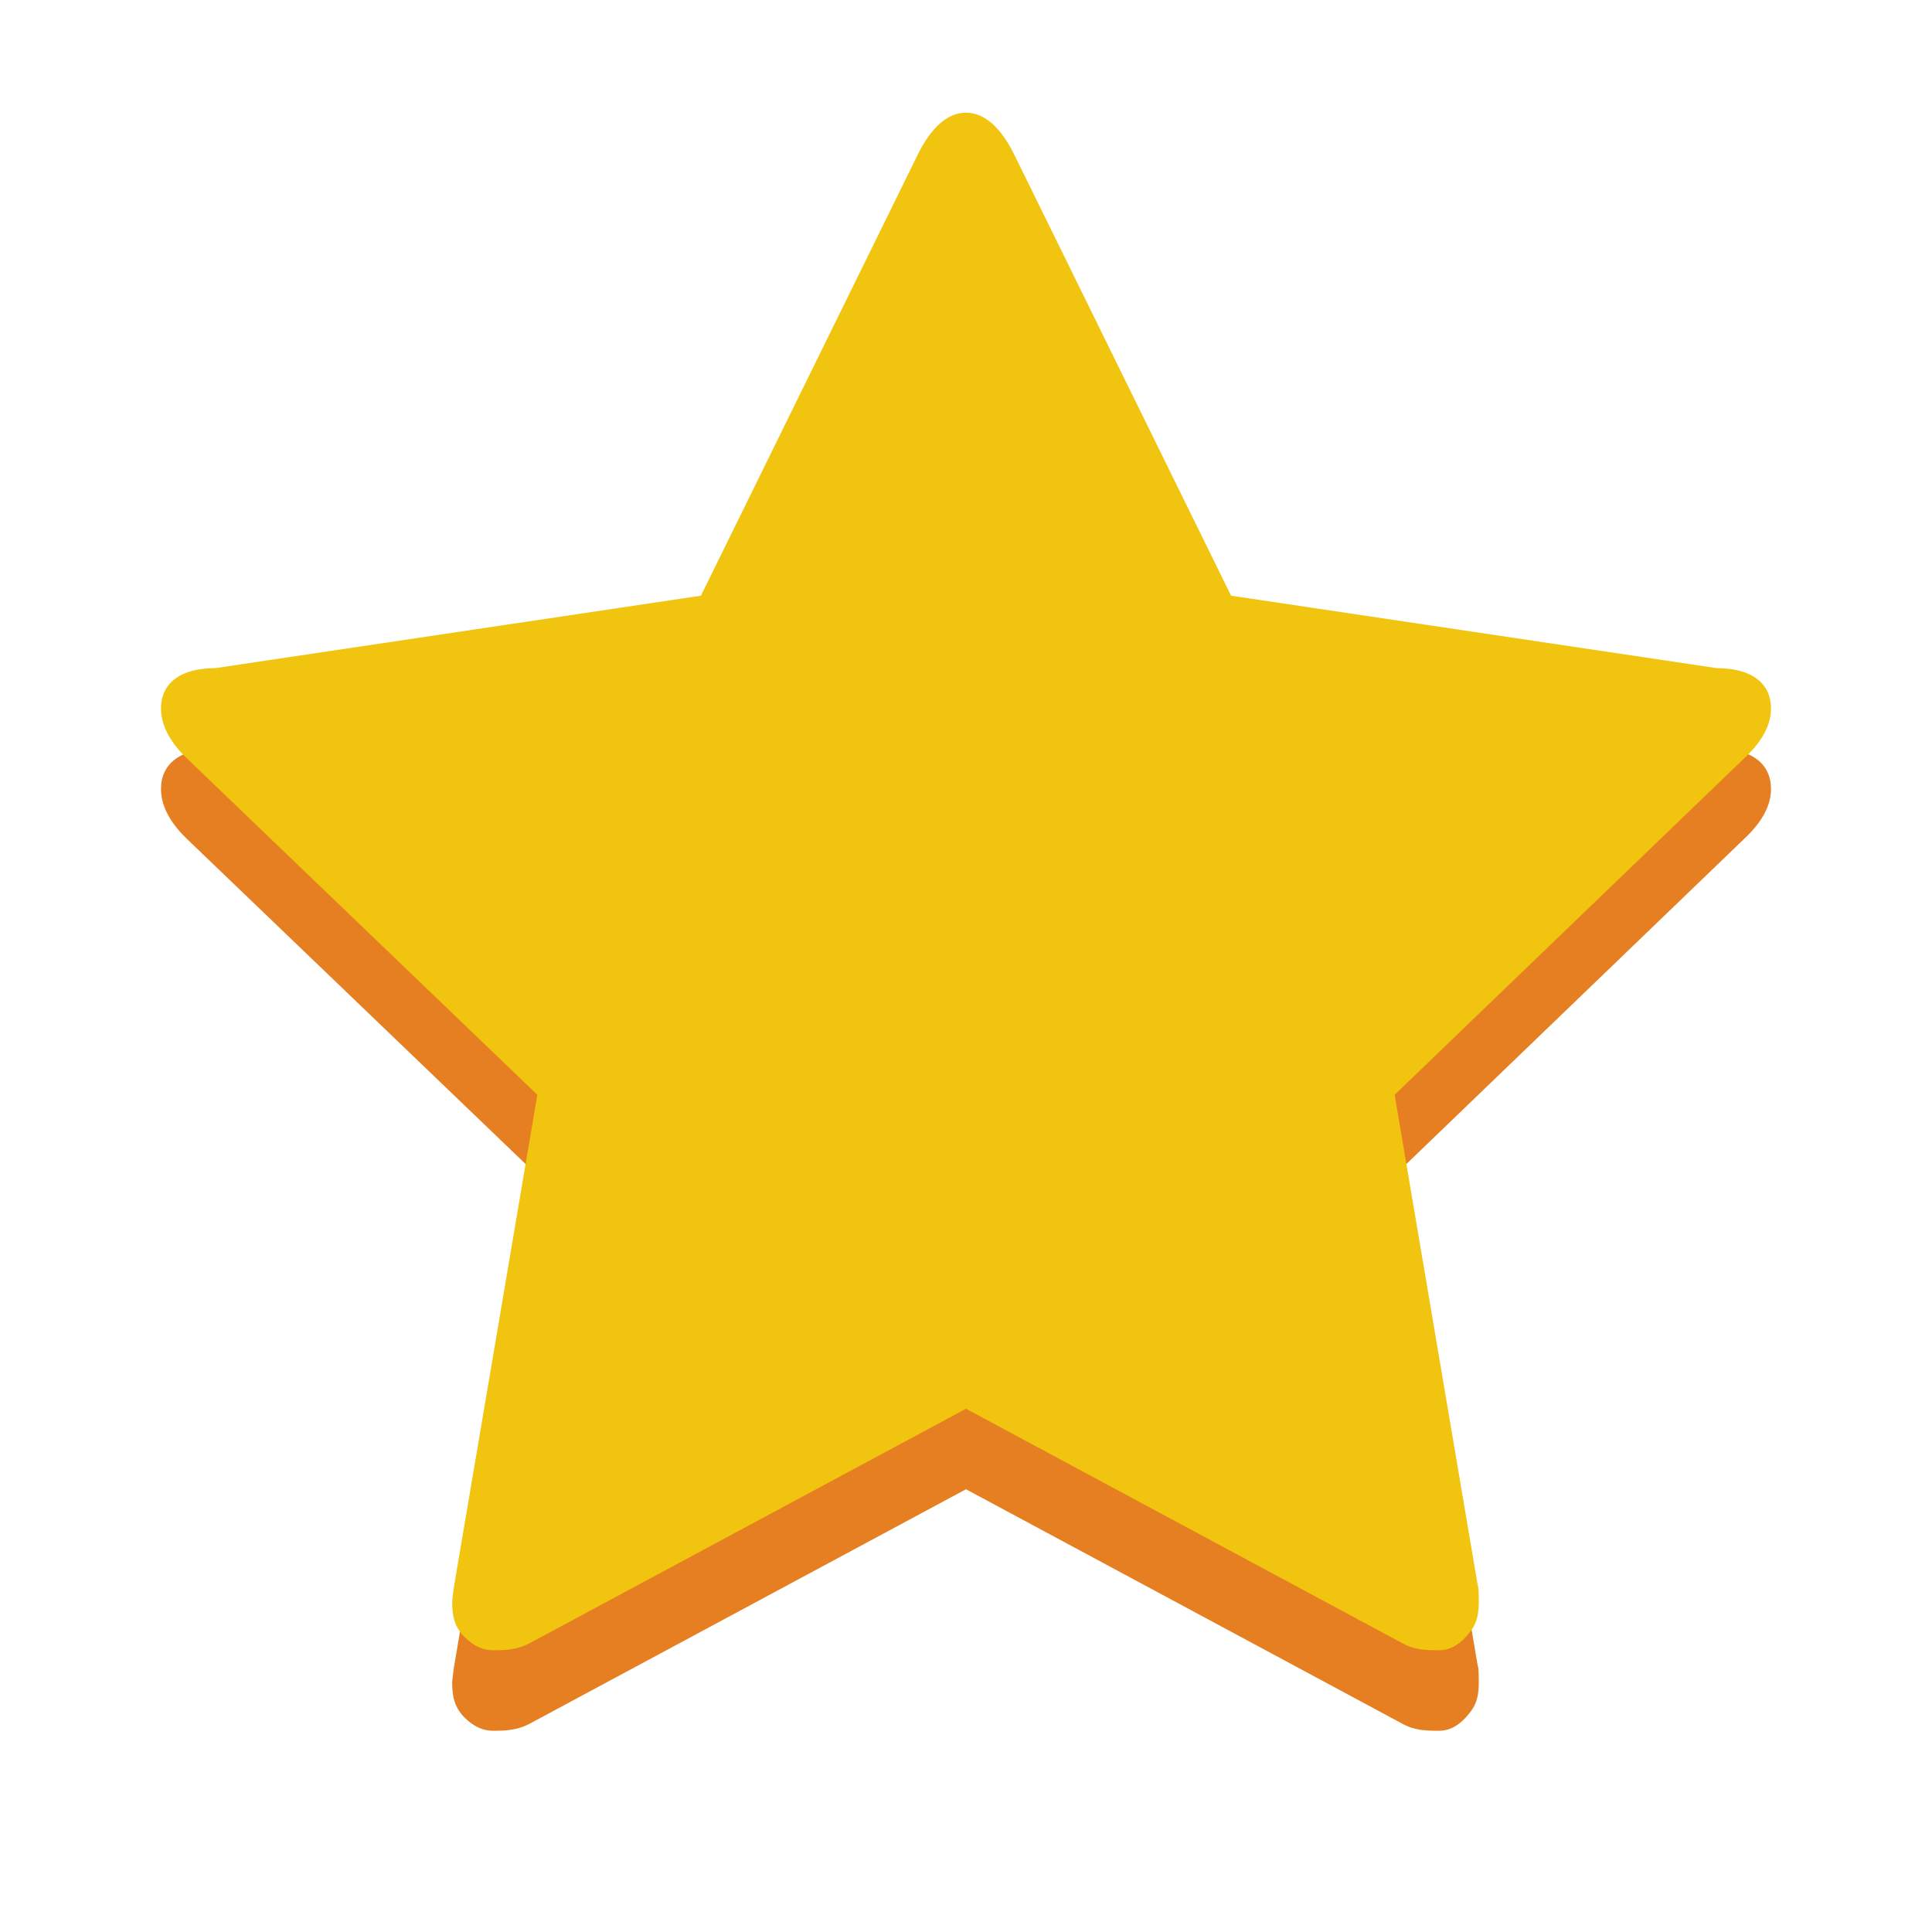
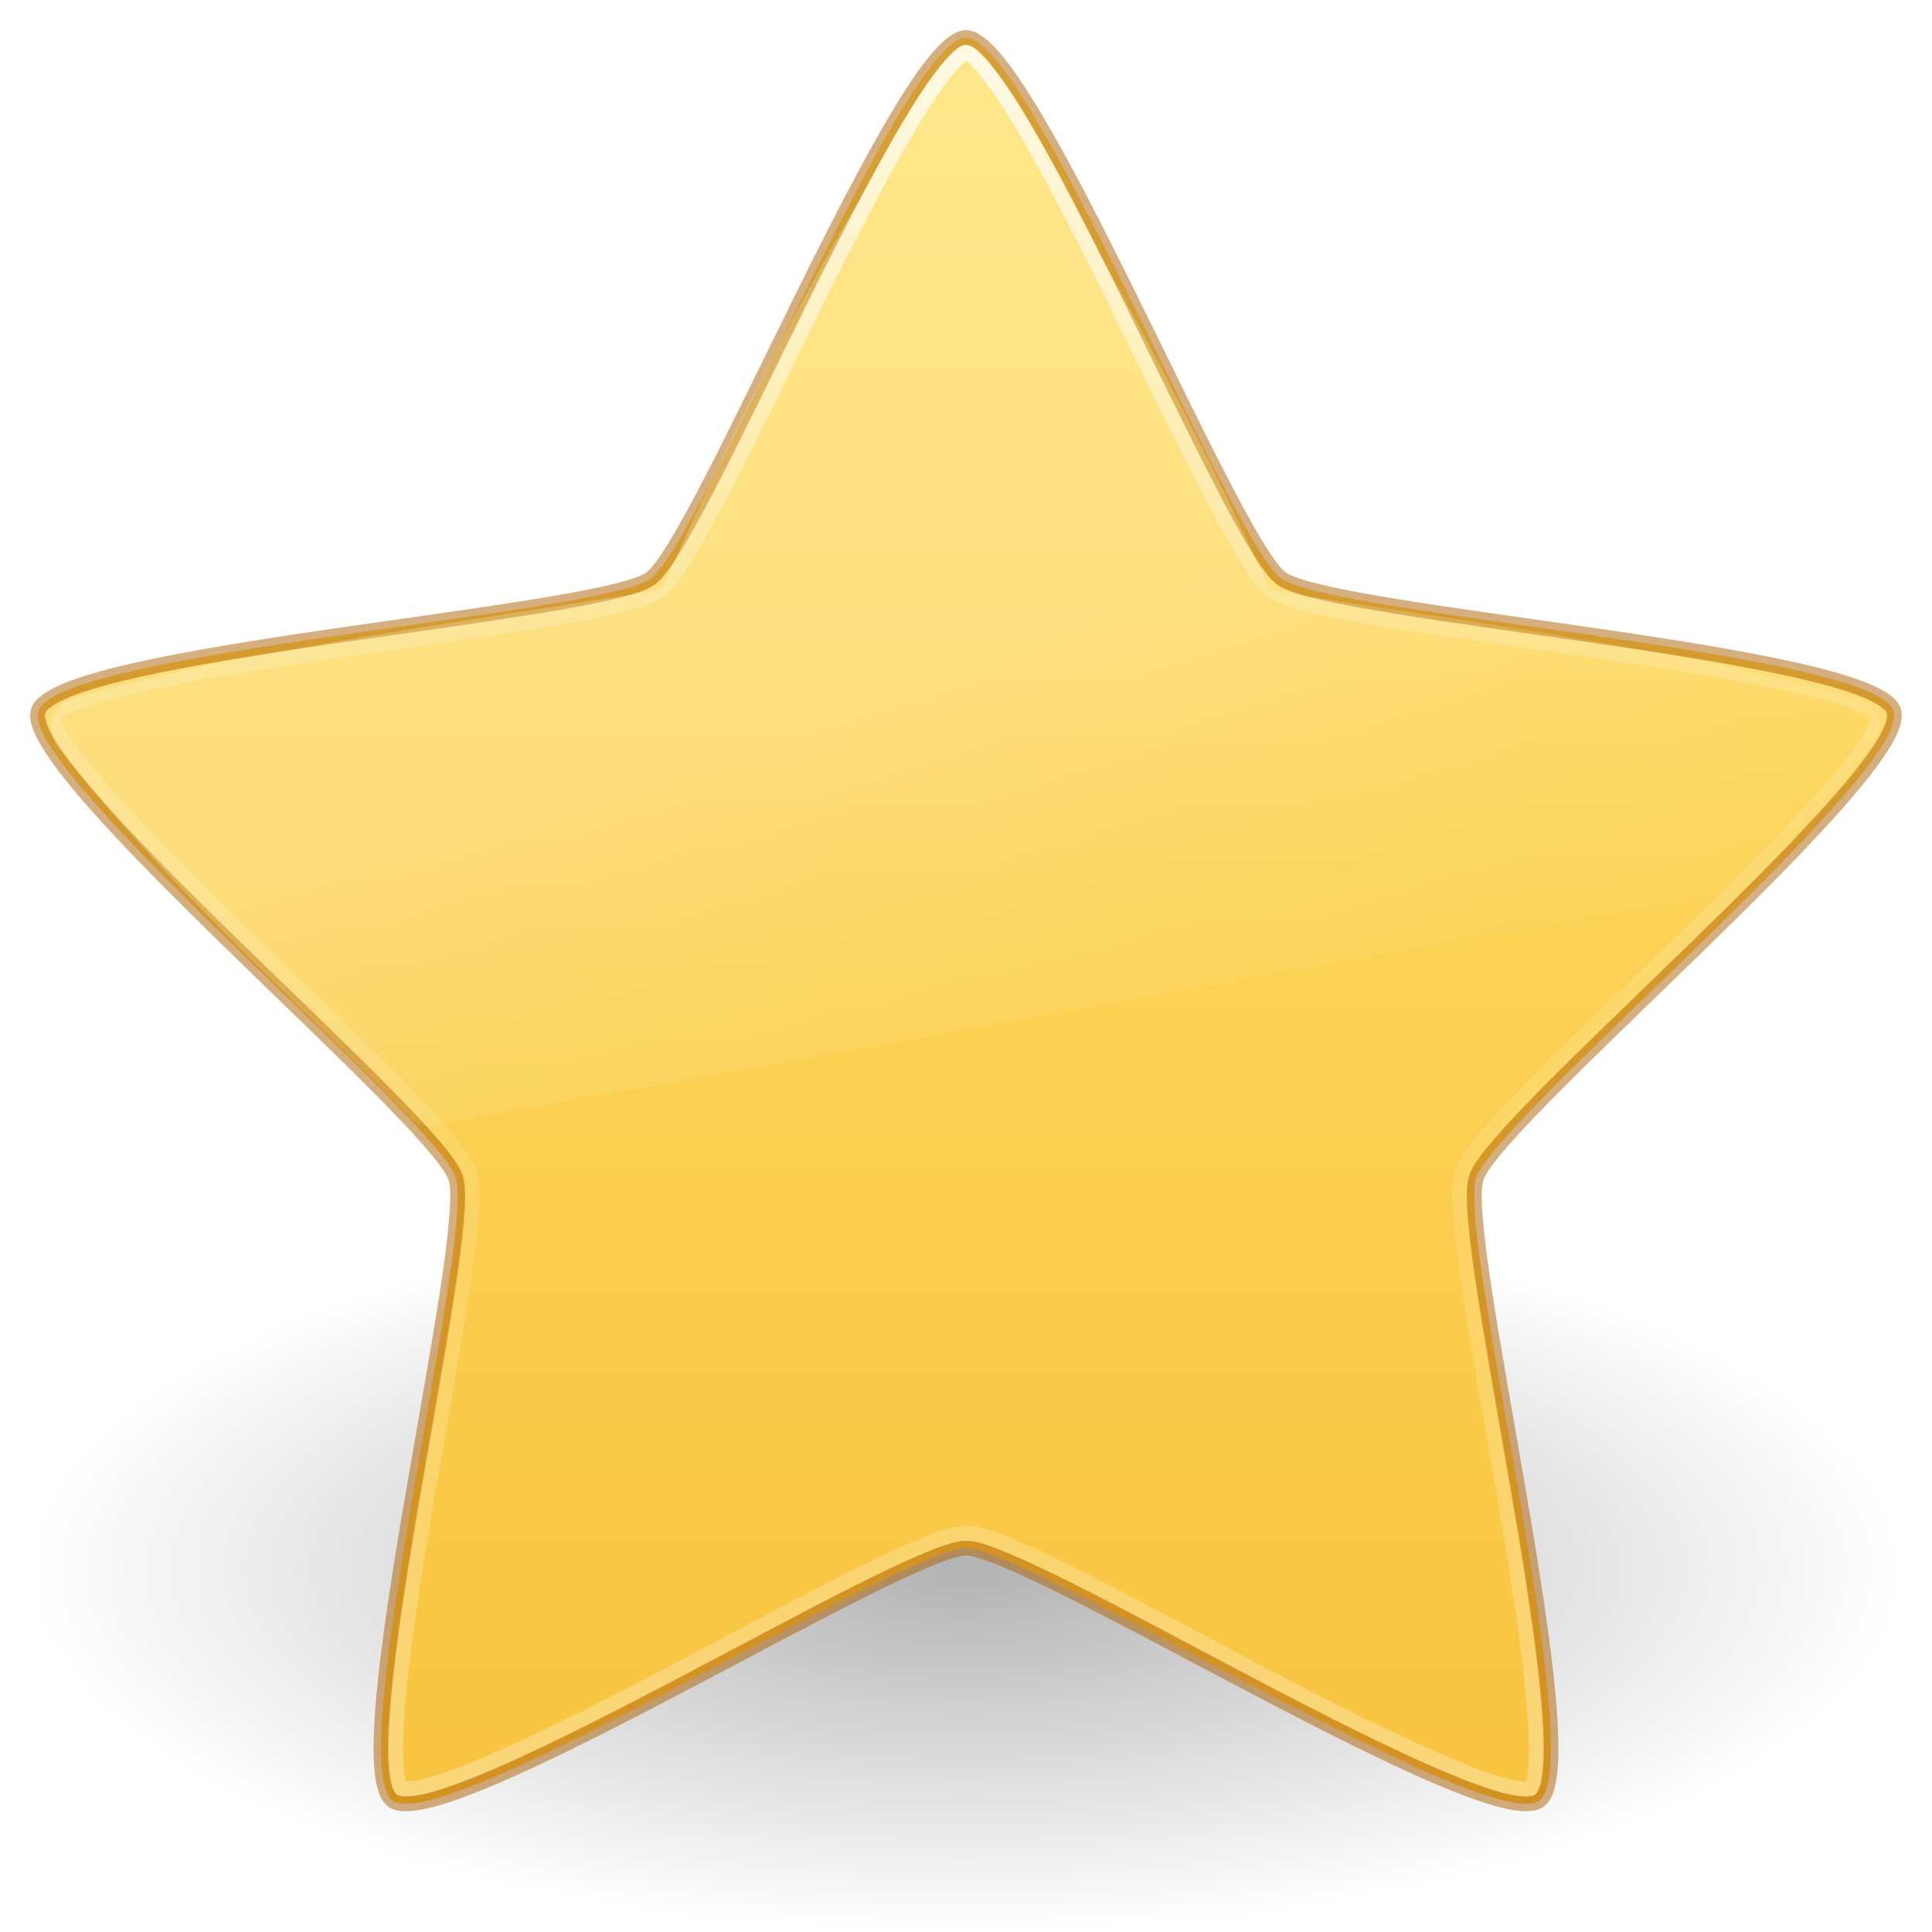
- <svg xmlns="http://www.w3.org/2000/svg" height="24" version="1.1" width="24">
-   <g transform="translate(0 -1028.4)">
-     <path d="m66.36 1121.6-0.636-0.7v-1.2-1.2l0.39-2.2c0.214-1.3 0.39-2.3 0.39-2.4s-0.13-0.1-0.524-0.3l-0.525-0.3-0.544-1.3c-0.3-0.8-0.547-1.4-0.549-1.5s0.091-0.3 0.215-0.4c0.218-0.4 0.22-0.4 0.22-0.8v-0.4h-0.516-0.597c-0.045-0.1-0.181-0.3-0.302-0.5l-0.219-0.5h-0.335l-0.334 0.1-1.149-0.7-1.149-0.6-0.36-0.5c-0.198-0.2-0.394-0.4-0.435-0.4-0.042-0.1-0.259-0.1-0.482-0.1h-0.407l-1.231-1.6-1.23-1.6 0.053-0.9 0.053-0.8-0.381-0.5c-0.209-0.3-0.416-0.6-0.458-0.6-0.054-0.1-0.149-0.1-0.303 0h-0.275c-0.028 0-0.125-0.2-0.216-0.4-0.173-0.3-0.163-0.4 0.056-0.4h0.119c0-0.1-1.009-1.1-1.14-1.2-0.057 0-0.44-0.1-0.852-0.2l-0.748-0.1-1.88 1c-1.034 0.5-1.893 0.9-1.908 0.9-0.015-0.1 0.24-0.3 0.567-0.7 0.328-0.3 0.595-0.6 0.595-0.6s-0.209-0.2-0.464-0.4c-0.256-0.2-0.475-0.4-0.488-0.4-0.013-0.1-0.111-0.7-0.218-1.4-0.178-1.2-0.187-1.3-0.114-1.4 0.044 0 0.411-0.2 0.816-0.4l0.737-0.4 3.78 0.4c2.079 0.2 3.833 0.4 3.896 0.4 0.098 0 0.107 0 0.055-0.1-0.034 0-0.308-0.2-0.609-0.4-0.302-0.2-0.575-0.4-0.609-0.5-0.05 0-0.032-0.2 0.097-0.7 0.087-0.4 0.183-0.7 0.213-0.7s1.811-0.7 3.957-1.6l3.903-1.5 1.122 0.1c1.623 0.1 1.885 0.1 1.868 0.2-0.008 0-0.575 0.7-1.259 1.4-0.684 0.8-1.26 1.5-1.281 1.5s-0.004 0.1 0.04 0.1c0.042 0.1 0.832 0.7 1.756 1.5 0.924 0.7 1.68 1.4 1.68 1.4s-0.249 0.3-0.553 0.7l-0.553 0.5-1.02-0.1c-0.561-0.1-1.039-0.3-1.063-0.3-0.026 0 0.001-0.3 0.067-0.6 0.06-0.3 0.097-0.6 0.081-0.6-0.022-0.1-0.105-0.1-0.344-0.1-0.174 0-0.33 0-0.346 0.1-0.016 0-0.095 0.2-0.174 0.4l-0.145 0.4 0.106 0.4c0.058 0.2 0.092 0.4 0.075 0.4h-0.654c-1.028-0.1-0.91-0.2-1.326 0.4-0.198 0.3-0.37 0.5-0.381 0.6-0.013 0 0.08 0.2 0.255 0.3 0.212 0.2 0.371 0.3 0.698 0.3 0.233 0.1 0.494 0.2 0.579 0.2 0.108 0.1 0.302 0.2 0.634 0.6 0.264 0.3 0.51 0.6 0.548 0.6 0.064 0 0.394-0.9 0.394-1.1 0 0-0.043-0.1-0.097-0.2-0.086-0.1-0.098-0.2-0.098-0.7s0.008-0.6 0.091-0.6c0.24 0 2.477 0.4 2.524 0.5 0.03 0 0.489 0.5 1.02 1.2 0.825 1 0.955 1.1 0.897 1.2-0.038 0-0.671 0.4-1.409 0.8-0.737 0.5-1.351 0.8-1.365 0.8-0.015 0-0.037 0.2-0.05 0.5l-0.025 0.4h-0.246c-0.24 0-0.251 0-0.479 0.2-0.191 0.2-0.228 0.3-0.207 0.4 0.105 0.5 0.149 0.4-0.478 1-0.375 0.3-0.565 0.5-0.565 0.5 0.001 0.1 0.055 0.3 0.122 0.5 0.172 0.6 0.174 0.5-0.157 0.5-0.278 0-0.28 0-0.465-0.3-0.332-0.4-0.225-0.4-1.171-0.4h-0.895c-0.075 0.1-0.654 1.1-0.654 1.2s0.659 0.7 0.783 0.7c0.059 0 0.269-0.1 0.467-0.2l0.359-0.2 0.2 0.1 0.2 0.1-0.039 0.3c-0.021 0.2-0.039 0.4-0.041 0.5l-0.002 0.2h0.251c0.138 0 0.272 0 0.298 0.1 0.026 0 0.073 0.2 0.106 0.4 0.094 0.6 0.023 0.5 0.702 0.5h0.594l0.555-0.2 0.555-0.3 0.396 0.2c0.362 0.1 0.462 0.1 1.138 0.2h0.79c0.026 0.1 0.069 0.3 0.094 0.5 0.029 0.3 0.073 0.5 0.114 0.5h0.611c0.301 0 0.558 0.1 0.572 0.1 0.015 0 0.053 0.2 0.085 0.5 0.033 0.3 0.088 0.5 0.126 0.5 0.047 0.1 0.188 0.1 0.445 0.1h0.376l1.084 0.7c0.596 0.4 1.083 0.8 1.083 0.8s-0.142 0.2-0.317 0.4c-0.174 0.2-0.317 0.4-0.318 0.4s-0.042 0.4-0.089 0.8l-0.087 0.6-0.246 0.3c-0.317 0.3-4.549 4.8-4.663 5-0.079 0.1-0.08 0.1-0.012 0.3 0.041 0.1 0.074 0.3 0.074 0.5v0.3l-0.317 0.4c-0.174 0.1-0.317 0.3-0.317 0.3s0.109 0.2 0.243 0.3c0.134 0.2 0.244 0.4 0.244 0.4 0.001 0.1-0.378 0.6-0.441 0.6-0.023 0-0.328-0.4-0.678-0.8zm44.99-1.2c-0.07-0.1-0.11-0.2-0.16-0.4-0.1-0.5-0.12-0.4 0.66-1.3 0.38-0.4 0.7-0.8 0.7-0.8 0-0.1-0.12-0.3-0.27-0.5-0.14-0.2-0.26-0.4-0.26-0.4 0-0.1 0.29-0.5 0.34-0.5 0.03 0.1 0.16 0.2 0.3 0.4l0.24 0.4 0.07 0.7c0.11 1 0.15 0.9-0.52 1.7l-0.59 0.7h-0.2-0.31zm-4.61-2.2c-0.18 0-0.33 0-0.44-0.1-0.09-0.1-0.57-0.5-1.07-0.8-0.51-0.4-0.94-0.7-0.97-0.7s-0.05 0.1-0.05 0.2c0 0-0.03 0.1-0.06 0.1-0.09 0.1-2.59 0.6-2.64 0.6-0.02 0 0.02-0.3 0.09-0.5 0.07-0.3 0.12-0.5 0.12-0.5 0-0.1-0.11-0.2-0.25-0.2l-0.26-0.2-0.01-0.6-0.02-0.7 0.14-0.1c0.28-0.2 3.39-2.2 3.43-2.2 0.01 0 0.37 0.2 0.78 0.4 0.42 0.3 0.78 0.5 0.81 0.5 0.04 0 0.07-0.1 0.09-0.3 0.02-0.3 0.06-0.4 0.09-0.5h0.26 0.22l0.99 1.5c0.55 0.8 1 1.5 1 1.6 0 0-1.21 2.4-1.33 2.5-0.05 0.1-0.42 0.1-0.92 0zm-22.783-1c-0.394-0.1-0.737-0.1-0.761-0.1-0.024-0.1-0.346-0.9-0.716-1.9l-0.672-1.9 0.202-0.3 0.201-0.2v-0.5-0.6l-0.227-0.2c-0.124-0.2-0.381-0.5-0.571-0.7l-0.344-0.4 0.218-0.2c0.119-0.1 0.206-0.2 0.193-0.2-0.014 0-0.255-0.2-0.537-0.3l-0.512-0.4h-1.18c-1.169-0.1-1.181-0.1-1.317-0.2-0.075-0.1-0.357-0.3-0.625-0.6-0.268-0.2-0.502-0.4-0.519-0.4-0.018-0.1-0.048-0.7-0.068-1.4l-0.035-1.2 1.485-1.3 1.486-1.2 0.821-0.1 0.82-0.1 0.2 0.2c0.183 0.2 0.2 0.2 0.2 0.4v0.3l0.586 0.2c0.322 0.1 0.611 0.2 0.642 0.2s0.185-0.1 0.341-0.3c0.157-0.1 0.314-0.2 0.35-0.2s0.164 0.1 0.286 0.2l0.222 0.1 0.88 0.1h0.881l0.187-0.2 0.186-0.1v-0.4c0-0.3-0.017-0.4-0.061-0.4-0.033 0-0.19 0.1-0.347 0.3-0.158 0.3-0.312 0.4-0.342 0.4s-0.23-0.2-0.445-0.5c-0.403-0.6-0.549-0.7-0.495-0.4 0.016 0.1 0.044 0.3 0.063 0.5 0.027 0.4 0.022 0.4-0.036 0.4-0.038 0-0.237-0.2-0.443-0.3-0.276-0.2-0.381-0.3-0.4-0.4-0.014-0.1-0.051-0.3-0.082-0.5-0.054-0.3-0.071-0.4-0.411-0.8-0.701-0.8-0.735-0.8-0.824-0.8-0.043 0.1-0.079 0.1-0.079 0.2 0 0 0.186 0.3 0.413 0.6 0.364 0.5 0.407 0.6 0.358 0.7-0.099 0.2-0.448 0.6-0.486 0.6-0.04 0-0.099-0.1-0.191-0.6-0.059-0.3-0.147-0.3-0.79-0.8l-0.277-0.2-0.275 0.3c-0.262 0.2-0.281 0.2-0.431 0.1h-0.209c-0.028 0-0.441 0.3-0.916 0.8-0.476 0.4-0.894 0.8-0.93 0.8-0.063 0-0.093-0.1-0.466-1.1-0.251-0.7-0.25-0.7 0.041-0.6h0.62 0.389l0.111-0.2c0.153-0.3 0.141-0.3-0.086-0.6-0.11-0.1-0.19-0.2-0.18-0.3 0.01 0 0.187-0.2 0.392-0.3 0.308-0.3 0.417-0.3 0.617-0.3 0.217-0.1 0.292-0.1 0.684-0.5 0.243-0.2 0.441-0.4 0.441-0.5 0 0-0.044-0.1-0.098-0.3-0.053-0.1-0.097-0.2-0.097-0.2 0-0.1 0.352-0.3 0.435-0.3 0.027 0 0.122 0.1 0.21 0.2l0.16 0.3 0.78-0.1h0.83c0.026-0.1 0.071-0.2 0.099-0.3l0.051-0.2 0.848-0.3c0.466-0.2 0.855-0.4 0.865-0.4s-0.046-0.1-0.124-0.2l-0.142-0.1-0.519 0.1c-0.286 0.1-0.55 0.2-0.587 0.2-0.069-0.1-0.321-0.6-0.321-0.7 0 0 0.165-0.2 0.366-0.3 0.201-0.2 0.366-0.3 0.366-0.4 0 0-0.38-0.4-0.455-0.4-0.066 0.1-1.008 1.3-1.008 1.3s0.079 0.1 0.176 0.2l0.176 0.2-0.042 0.4-0.042 0.4-0.406 0.1c-0.633 0.2-0.646 0.2-0.768-0.1-0.058-0.1-0.126-0.2-0.151-0.3-0.029 0-0.235 0-0.555 0.1h-0.541c-0.041-0.1 0.031-0.9 0.083-1 0.094-0.2 1.704-2.3 1.796-2.4 0.076-0.1 0.353-0.2 1.054-0.3 0.523-0.2 1.003-0.3 1.066-0.3s0.772 0.2 1.575 0.4c0.804 0.2 1.471 0.3 1.483 0.3 0.101 0-0.421 0.8-0.528 0.8-0.084 0.1-0.062 0.1-0.584 0h-0.475c0 0.1 0.151 0.3 0.337 0.4l0.337 0.4 0.187-0.1c0.103-0.1 0.632-0.4 1.175-0.8l0.987-0.6 0.741-0.1h0.758c0.01-0.1-0.191-0.3-0.446-0.6-0.256-0.3-0.465-0.6-0.465-0.6 0.001 0 0.269-0.3 0.597-0.6l0.597-0.7 0.848-0.3c0.814-0.4 0.851-0.4 0.916-0.3 0.086 0.1 0.187 0.5 0.148 0.5-0.016 0-0.338 0.1-0.716 0.3-0.378 0.1-0.739 0.2-0.802 0.3-0.121 0-0.907 0.9-0.907 0.9 0 0.1 0.161 0.2 0.969 0.7 0.385 0.2 0.714 0.4 0.731 0.4s-0.019-0.1-0.079-0.2c-0.059-0.1-0.108-0.2-0.108-0.2 0-0.1 1.014-1 1.105-1 0.031 0 0.503 0.1 1.048 0.2 0.607 0.1 1.011 0.2 1.039 0.2 0.025 0 0.113-0.2 0.195-0.3l0.149-0.3 1.847-0.7 1.846-0.7 0.813 0.2c0.45 0.1 1 0.2 1.24 0.2 0.23 0.1 0.42 0.1 0.42 0.2 0 0-0.37 0.2-0.83 0.5-0.48 0.3-0.81 0.5-0.79 0.5s1.23 0.2 2.68 0.3c1.44 0.2 2.71 0.3 2.82 0.3 0.18 0 0.2 0 0.66-0.4 0.26-0.3 0.49-0.5 0.52-0.5s0.14 0.2 0.26 0.4c0.11 0.2 0.23 0.4 0.26 0.4s0.67 0.1 1.42 0.2l1.36 0.1 0.38 0.2c0.45 0.2 0.46 0.2 1.58 0.1 0.46-0.1 0.9-0.1 0.99-0.1h0.16v1.5c0 0.8-0.02 1.5-0.04 1.6-0.02 0-0.51 0-1.08 0.1-0.58 0-1.08 0.1-1.11 0.1-0.04 0.1-0.05 0.2-0.03 0.5l0.02 0.4-0.64 0.8c-0.35 0.5-0.66 0.9-0.68 0.9-0.03 0-0.06-0.1-0.07-0.1-0.04-0.2-0.23-1.4-0.23-1.5 0 0 0.15-0.2 0.32-0.4 0.18-0.3 0.32-0.5 0.32-0.5 0-0.1 0.01-0.1-1.36 0.1l-1.18 0.1-0.75 0.4c-0.41 0.2-0.77 0.4-0.8 0.4-0.07 0.1-0.16 0.6-0.12 0.6 0.02 0 0.24 0 0.48-0.1 0.25 0 0.47-0.1 0.5-0.1 0.03 0.1 0.07 0.4 0.08 0.8l0.04 0.7-0.12 0.1h-0.27c-0.31 0-0.38 0.1-0.47 0.4-0.05 0.2-0.12 0.4-0.16 0.4s-0.38 0.3-0.75 0.5c-0.38 0.3-0.68 0.5-0.68 0.5 0 0.1 0.04 0.2 0.1 0.3 0.07 0.2 0.08 0.3 0.04 0.4-0.09 0.1-0.82 0.5-0.88 0.5-0.03 0-0.12-0.2-0.19-0.5-0.08-0.2-0.16-0.4-0.18-0.5-0.06 0-0.58 0.2-0.62 0.3-0.01 0.1 0.01 0.6 0.05 1.2 0.07 0.9 0.07 1.1 0.01 1.1-0.03 0.1-0.65 0.4-1.37 0.8-0.72 0.5-1.3 0.8-1.3 0.9 0 0 0.14 0.2 0.32 0.5s0.31 0.5 0.29 0.5c-0.04 0.1-1.076 0.7-1.145 0.7-0.029 0-0.152-0.2-0.274-0.4-0.168-0.4-0.243-0.5-0.319-0.5-0.155 0-0.162 0.1-0.04 0.6l0.113 0.5 0.44 0.3c0.243 0.2 0.459 0.3 0.482 0.3 0.057 0.1-0.038 0.3-0.18 0.3-0.104 0.1-0.143 0.1-0.351 0.1-0.324-0.1-0.332-0.1-0.298 0.1s0.138 0.3 0.337 0.3c0.244 0 0.314 0 0.477 0.5 0.087 0.2 0.188 0.5 0.218 0.5 0.04 0 0.37 0.2 0.74 0.3 0.45 0.2 0.68 0.3 0.7 0.4 0.05 0.1 0.06 0.4 0.01 0.4-0.02 0-0.39-0.1-0.82-0.2s-0.79-0.1-0.806-0.1c-0.053 0-2.337-2.6-2.337-2.6 0-0.1 0.115-0.1 0.415 0 0.322 0 0.415 0 0.415-0.1 0 0-0.302-0.7-0.67-1.5l-0.669-1.4-0.018-0.4c-0.016-0.4-0.032-0.5-0.112-0.5-0.203-0.1-0.277 0-0.366 0.4l-0.086 0.4-0.61 0.4c-0.336 0.3-0.644 0.5-0.686 0.6-0.057 0-0.082 0.2-0.101 0.5l-0.024 0.5-0.439 0.2c-0.241 0-0.481 0.1-0.533 0.1-0.071 0-0.143-0.2-0.306-0.6-0.476-1.3-0.437-1.2-0.664-1.3l-0.204-0.1v-0.5c0-0.4-0.02-0.6-0.049-0.6-0.206-0.1-3.76-0.7-3.787-0.7-0.031 0.1 0.417 0.9 0.528 1 0.024 0 0.185 0 0.371-0.1l0.328-0.1 0.341 0.4c0.188 0.1 0.341 0.3 0.341 0.4 0 0-0.62 0.8-0.749 0.9-0.058 0-0.444 0.2-0.858 0.3-0.499 0.2-0.777 0.3-0.822 0.2-0.037 0-0.445-0.7-0.907-1.6-0.461-0.9-0.868-1.7-0.904-1.7-0.071-0.1-0.327-0.1-0.441 0-0.048 0-0.078 0.1-0.091 0.3l-0.019 0.4 0.591 1.2c0.581 1.1 0.596 1.1 0.888 1.4 0.469 0.3 0.688 0.5 0.771 0.4h0.658 0.551c-0.016 0.1-0.568 0.9-1.227 1.8-0.658 1-1.197 1.8-1.197 1.8 0 0.1 0.055 0.2 0.123 0.3 0.102 0.1 0.13 0.2 0.169 0.6 0.079 0.8 0.118 0.7-0.603 1.2-0.071 0.1-0.1 0.2-0.133 0.6-0.023 0.2-0.06 0.4-0.083 0.5-0.295 0.4-1.891 2.3-1.952 2.3h-0.8zm5.998-14.2c0.127 0 0.208-0.1 0.208-0.1 0-0.1-0.085-0.3-0.189-0.5-0.285-0.5-0.284-0.5-0.058-0.8 0.224-0.3 0.228-0.3 0.117-0.5-0.114-0.1-0.17-0.1-0.389 0.1l-0.193 0.2 0.044 0.8c0.043 0.8 0.078 0.9 0.196 0.9 0.031 0 0.15-0.1 0.264-0.1zm-4.519-1.1c0.344-0.3 0.324-0.3 1.41-0.2 0.389 0.1 0.725 0.1 0.747 0.1s-0.077-0.2-0.22-0.5c-0.269-0.4-0.379-0.5-0.681-0.5-0.129 0-0.139 0-0.139 0.2s-0.05 0.2-0.309 0.2c-0.125 0-0.197 0-0.378-0.2l-0.224-0.3-0.349 0.5c-0.193 0.2-0.35 0.4-0.35 0.5 0.001 0.1 0.102 0.4 0.149 0.4 0.025 0 0.18-0.1 0.344-0.2zm6.226-0.1c0.026 0 0.035-0.2 0.018-0.3l-0.03-0.2h-0.194c-0.223 0-0.249 0-0.197 0.4 0.03 0.2 0.04 0.2 0.193 0.2 0.089 0 0.184-0.1 0.21-0.1zm-36.658 13.7c-0.168-0.1-0.305-0.2-0.305-0.3 0 0 0.194-0.2 0.338-0.3l0.138-0.1 0.3 0.1c0.165 0.2 0.314 0.3 0.33 0.3 0.034 0.1-0.304 0.5-0.421 0.5-0.041 0-0.212-0.1-0.38-0.2zm33.196-0.5c-0.261-0.2-0.484-0.4-0.496-0.4-0.022-0.1 0.218-1 0.286-1.1 0.055-0.1 1.005-0.8 1.063-0.8 0.108 0 0.378 0.2 0.378 0.3s-0.635 2.2-0.699 2.2c-0.044 0.1-0.17 0-0.532-0.2zm-34.574-0.4c-0.174-0.1-0.314-0.3-0.311-0.3 0.008-0.1 0.455-0.7 0.51-0.7 0.063 0 0.731 0.9 0.704 0.9-0.04 0.1-0.451 0.3-0.521 0.3-0.036 0-0.208-0.1-0.382-0.2zm52.644-2.7c-0.84-0.2-1.55-0.4-1.57-0.4-0.05-0.1-0.14-1.1-0.1-1.1 0.04-0.1 3.1 0.7 3.18 0.7 0.05 0.1 0.29 0.9 0.29 1 0 0.2-0.09 0.1-1.8-0.2zm-3.61-0.7c-0.06 0-0.11-0.1-0.11-0.1s0.5-1.1 0.54-1.1c0.05-0.1 0.56 0 0.61 0.1 0.02 0-0.11 0.3-0.28 0.6-0.3 0.5-0.3 0.5-0.47 0.5h-0.29zm-1.53-0.2c-0.26-0.1-0.48-0.1-0.49-0.2-0.01 0 0-0.2 0.02-0.5l0.04-0.5 0.5-0.5c0.27-0.2 0.53-0.4 0.56-0.4 0.07 0 0.74 0.9 0.74 1 0 0-0.14 0.3-0.31 0.6-0.36 0.7-0.33 0.7-1.06 0.5zm-34.155-4-0.969-0.3 0.028-0.2c0.015-0.1 0.048-0.2 0.072-0.2 0.027 0 0.416 0.1 0.99 0.4 0.52 0.2 1.019 0.4 1.11 0.4 0.142 0.1 0.156 0.1 0.097 0.2-0.154 0.1-0.343 0.1-1.328-0.3zm-16.687-0.3c-0.285-0.2-0.543-0.3-0.573-0.3s-0.193 0-0.361 0.1c-0.167 0.1-0.341 0.2-0.384 0.2-0.109 0-1.734-1-1.766-1-0.029-0.1 0.066-0.4 0.126-0.5 0.021 0 0.474 0.2 1.007 0.4 0.532 0.2 0.997 0.4 1.032 0.4s0.217-0.1 0.403-0.2c0.187-0.1 0.369-0.2 0.404-0.2 0.095 0 0.962 0.9 0.962 0.9 0 0.1-0.233 0.5-0.29 0.5-0.023 0-0.275-0.1-0.56-0.3zm14.462-0.3c-0.307-0.1-0.576-0.2-0.598-0.2-0.046 0 0.046-0.5 0.107-0.5 0.046-0.1 1.175 0.3 1.238 0.3 0.05 0.1-0.046 0.4-0.13 0.4-0.036 0.1-0.264 0.1-0.617 0zm41.63-1.3c-0.12-0.4-0.21-0.8-0.19-0.8h0.16c0.09 0 0.22 0.2 0.48 0.6 0.19 0.2 0.35 0.5 0.35 0.5 0.01 0-0.46 0.4-0.52 0.4-0.03 0-0.15-0.3-0.28-0.7zm-40.766 0.4c-0.223-0.2-0.232-0.2-0.232-0.4 0-0.1 0.019-0.2 0.043-0.2 0.04 0 0.413 0.4 0.474 0.6 0.04 0.1-0.01 0.1-0.285 0zm-19.976-0.4c-0.062-0.1-0.402-0.8-0.402-0.9s0.13 0 0.706 0.2c0.311 0.1 0.558 0.2 0.549 0.2-0.016 0.1-0.707 0.5-0.774 0.5h-0.079zm58.792-1c-0.12-0.2-0.22-0.3-0.21-0.3 0.01-0.1 0.37-0.3 0.79-0.5 0.43-0.3 0.8-0.5 0.83-0.5 0.04 0 0.18-0.4 0.32-0.8s0.28-0.8 0.31-0.8c0.05 0 0.16 0 0.5 0.2 0.24 0.2 0.44 0.3 0.45 0.3 0.02 0.1-0.85 1.5-1.01 1.7-0.06 0.1-1.65 0.9-1.73 0.9-0.01 0-0.12-0.1-0.25-0.2zm-22.397-1.2c-0.057 0-0.118-0.1-0.135-0.1-0.033 0 0.165-0.4 0.229-0.4 0.044 0 0.106 0.2 0.155 0.4 0.029 0.1 0.021 0.1-0.055 0.1h-0.194zm25.757-1.9c-0.11-0.1-0.12-0.2-0.06-0.2 0.08-0.1 1.04-0.5 1.12-0.5s0.43 0.3 0.43 0.3c0 0.1-1.17 0.6-1.3 0.6-0.03 0-0.12-0.1-0.19-0.2zm-30.06-1.4c-0.138-0.1-0.25-0.3-0.25-0.3 0-0.1 0.388-0.7 0.453-0.7 0.032 0 0.173 0.1 0.312 0.3 0.183 0.2 0.241 0.3 0.211 0.4-0.067 0.1-0.395 0.5-0.437 0.5-0.021 0-0.151-0.1-0.289-0.2zm1.086 0c-0.014 0 0.03-0.2 0.099-0.3 0.159-0.3 0.158-0.4-0.025-0.5-0.083-0.1-0.24-0.3-0.349-0.4l-0.198-0.2 0.26-0.3c0.18-0.2 0.278-0.3 0.317-0.2 0.031 0 0.116 0.2 0.19 0.4 0.121 0.3 0.172 0.3 0.501 0.6l0.366 0.3-0.034 0.3c-0.019 0.2-0.06 0.3-0.09 0.3-0.031 0.1-0.271 0.1-0.533 0.1-0.365 0-0.484 0-0.504-0.1zm-34.816-2.5c-0.052 0-0.039-3 0.013-3 0.026 0 0.778 0.3 1.671 0.6l1.625 0.7 0.18 0.2c0.099 0.2 0.182 0.3 0.183 0.4h-1.229c-1.176 0-1.242 0-1.463 0.1-0.128 0-0.232 0.1-0.232 0.1s0.113 0.2 0.251 0.3c0.139 0.1 0.239 0.3 0.225 0.3s-0.267 0.1-0.58 0.2c-0.611 0.2-0.598 0.2-0.644 0.1zm26.812 0c-0.143 0-0.204-0.1-0.737-0.9-0.32-0.5-0.596-1-0.612-1-0.017 0-0.139-0.6-0.272-1.3-0.132-0.6-0.252-1.2-0.266-1.2-0.054-0.1-0.95-0.8-1.016-0.8-0.038 0-0.264 0.1-0.502 0.2-0.239 0.1-0.46 0.1-0.493 0.1-0.075 0-0.556-0.6-0.556-0.7s1.683-2.2 1.774-2.2c0.075-0.1 7.17-0.9 7.32-0.9 0.137 0 1.808 1.3 1.808 1.4s-0.186 0.3-0.414 0.5-0.43 0.3-0.447 0.4c-0.018 0-0.069 0.5-0.113 1s-0.101 1-0.126 1c-0.025 0.1-0.366 0.6-0.757 1.2-0.655 1.1-0.725 1.1-0.89 1.2-0.099 0-0.63 0.2-1.18 0.4l-1 0.3-0.288 0.7-0.288 0.6h-0.395-0.55zm4.94-0.8c-0.235-0.4-0.398-0.7-0.375-0.7 0.065 0 1.53-0.4 1.588-0.4 0.138 0.1 0.661 0.6 0.661 0.7 0 0-1.234 0.9-1.385 1-0.051 0-0.195-0.2-0.489-0.6z" />
-     <g fill="#e67e22">
-       <path d="m22 1038.2c0 0.2-0.104 0.4-0.312 0.6l-4.363 4.2 1.033 6.1c0.008 0 0.012 0.1 0.012 0.2 0 0.2-0.044 0.3-0.132 0.4-0.08 0.1-0.2 0.2-0.361 0.2-0.152 0-0.312 0-0.48-0.1l-5.397-2.9-5.397 2.9c-0.176 0.1-0.337 0.1-0.481 0.1-0.168 0-0.296-0.1-0.385-0.2-0.08-0.1-0.12-0.2-0.12-0.4 0 0 0.008-0.1 0.024-0.2l1.034-6.1-4.375-4.2c-0.2-0.2-0.3-0.4-0.3-0.6 0-0.3 0.224-0.5 0.673-0.5l6.034-0.9 2.704-5.5c0.152-0.3 0.349-0.5 0.589-0.5s0.437 0.2 0.589 0.5l2.704 5.5 6.034 0.9c0.449 0 0.673 0.2 0.673 0.5" fill="#e67e22" />
-     </g>
-     <g fill="#f1c40f">
-       <path d="m22 1037.2c0 0.2-0.104 0.4-0.312 0.6l-4.363 4.2 1.033 6.1c0.008 0 0.012 0.1 0.012 0.2 0 0.2-0.044 0.3-0.132 0.4-0.08 0.1-0.2 0.2-0.361 0.2-0.152 0-0.312 0-0.48-0.1l-5.397-2.9-5.397 2.9c-0.176 0.1-0.337 0.1-0.481 0.1-0.168 0-0.296-0.1-0.385-0.2-0.08-0.1-0.12-0.2-0.12-0.4 0 0 0.008-0.1 0.024-0.2l1.034-6.1-4.375-4.2c-0.2-0.2-0.3-0.4-0.3-0.6 0-0.3 0.224-0.5 0.673-0.5l6.034-0.9 2.704-5.5c0.152-0.3 0.349-0.5 0.589-0.5s0.437 0.2 0.589 0.5l2.704 5.5 6.034 0.9c0.449 0 0.673 0.2 0.673 0.5" fill="#f1c40f" />
-     </g>
-   </g>
+ <svg xmlns="http://www.w3.org/2000/svg" xmlns:xlink="http://www.w3.org/1999/xlink" id="svg3893" height="128" width="128" version="1.1">
+   <defs id="defs3895">
+     <linearGradient id="linearGradient849">
+       <stop id="stop845" offset="0" style="stop-color:#ffe16b;stop-opacity:1" />
+       <stop id="stop847" offset="1" style="stop-color:#f9c440;stop-opacity:1" />
+     </linearGradient>
+     <linearGradient gradientTransform="matrix(4.511917,0,0,4.507609,-32.93119,-42.5081)" gradientUnits="userSpaceOnUse" xlink:href="#linearGradient3881" id="linearGradient3677" y2="36.147" x2="24.624" y1="9.874" x1="24.624" />
+     <linearGradient id="linearGradient3881">
+       <stop offset="0" style="stop-color:#ffffff;stop-opacity:1" id="stop3883" />
+       <stop offset="0.334" style="stop-color:#ffffff;stop-opacity:0.235" id="stop3885" />
+       <stop offset="0.679" style="stop-color:#ffffff;stop-opacity:0.157" id="stop3887" />
+       <stop offset="1" style="stop-color:#ffffff;stop-opacity:0.392" id="stop3889" />
+     </linearGradient>
+     <linearGradient gradientTransform="matrix(2.666675,0,0,2.666675,7.946457,-8.324822)" gradientUnits="userSpaceOnUse" xlink:href="#linearGradient8265-821-176-38-919-66-249" id="linearGradient3681" y2="33.955" x2="15.215" y1="22.292" x1="11.566" />
+     <linearGradient id="linearGradient8265-821-176-38-919-66-249">
+       <stop offset="0" style="stop-color:#ffffff;stop-opacity:0.275" id="stop2687" />
+       <stop offset="1" style="stop-color:#ffffff;stop-opacity:0" id="stop2689" />
+     </linearGradient>
+     <linearGradient id="linearGradient8838">
+       <stop offset="0" style="stop-color:#000000;stop-opacity:1" id="stop8840" />
+       <stop offset="1" style="stop-color:#000000;stop-opacity:0" id="stop8842" />
+     </linearGradient>
+     <radialGradient gradientTransform="matrix(5.835304,0,0,2.258827,-301.4358,93.55283)" gradientUnits="userSpaceOnUse" xlink:href="#linearGradient8838" id="radialGradient3891" fy="4.625" fx="62.625" r="10.625" cy="4.625" cx="62.625" />
+     <linearGradient gradientUnits="userSpaceOnUse" y2="120.246" x2="64.992" y1="2.029" x1="64.992" id="linearGradient851" xlink:href="#linearGradient849" />
+   </defs>
+   <path d="m 126,104 c 0,13.255 -27.758,24 -62,24 -34.242,0 -62,-10.745 -62,-24 0,-13.255 27.758,-24 62,-24 34.242,0 62,10.745 62,24 z" id="path8836" style="display:inline;overflow:visible;visibility:visible;opacity:0.3;fill:url(#radialGradient3891);fill-opacity:1;fill-rule:evenodd;stroke:none;stroke-width:1;marker:none" />
+   <path d="m 64,2.496 c 4.151,0 17.533,33.397 20.892,35.834 3.358,2.438 39.286,4.833 40.569,8.777 1.283,3.944 -26.375,26.98 -27.657,30.924 -1.283,3.944 7.54,38.821 4.181,41.259 -3.358,2.438 -33.834,-16.723 -37.985,-16.723 -4.151,0 -34.627,19.16 -37.985,16.723 -3.358,-2.438 5.464,-37.315 4.181,-41.259 C 28.914,74.087 1.257,51.051 2.539,47.107 3.822,43.163 39.75,40.768 43.108,38.331 46.467,35.893 59.849,2.496 64,2.496 Z" id="path1307" style="display:inline;overflow:visible;visibility:visible;fill:url(#linearGradient851);fill-opacity:1;fill-rule:nonzero;stroke:#ad5f00;stroke-width:0.992;stroke-linecap:butt;stroke-linejoin:round;stroke-miterlimit:4;stroke-dasharray:none;stroke-dashoffset:0;stroke-opacity:0.498;marker:none" />
+   <path d="m 64.063,3.375 c -0.003,-1.42e-5 -0.06,0.062 -0.062,0.062 -0.003,9.42e-5 -0.06,-2.026e-4 -0.062,0 -0.003,2.026e-4 -0.06,-3.106e-4 -0.062,0 a 0.839,0.839 0 0 0 -0.125,0 c -0.004,8.266e-4 -0.059,-9.884e-4 -0.062,0 -0.003,9.884e-4 -0.122,0.061 -0.125,0.062 -0.003,0.001 -0.059,-0.001 -0.062,0 -0.003,0.001 -0.059,0.061 -0.062,0.062 -0.003,0.001 -0.122,-0.001 -0.125,0 -0.003,0.001 -0.059,0.061 -0.062,0.062 -0.003,0.001 -0.06,-0.002 -0.062,0 -0.003,0.002 -0.06,0.061 -0.062,0.062 -0.003,0.002 -0.06,0.061 -0.062,0.062 -0.003,0.002 -0.06,-0.002 -0.062,0 -0.003,0.002 -0.06,0.06 -0.062,0.062 -0.003,0.002 -0.06,0.06 -0.062,0.062 -0.003,0.002 -0.06,0.06 -0.062,0.062 -0.002,0.002 -0.06,0.06 -0.062,0.062 -0.002,0.002 -0.06,0.06 -0.062,0.062 -0.002,0.002 -0.06,0.06 -0.062,0.062 -0.002,0.003 -0.06,0.06 -0.062,0.062 -0.002,0.003 -0.061,0.06 -0.062,0.062 -0.002,0.003 0.002,0.06 0,0.062 C 62.455,4.377 52.756,18.444 43.875,39.062 31.102,41.122 14.278,43.406 4.688,46.312 c -0.004,0.001 -0.121,0.061 -0.125,0.062 -0.004,0.002 -0.058,0.061 -0.062,0.062 -0.004,0.002 -0.121,-0.002 -0.125,0 -0.004,0.002 -0.121,0.06 -0.125,0.062 -0.004,0.002 -0.059,0.06 -0.062,0.062 -0.004,0.003 -0.059,0.06 -0.062,0.062 -0.004,0.003 -0.122,0.059 -0.125,0.062 -0.003,0.003 -0.059,0.059 -0.062,0.062 -0.003,0.003 -0.059,0.122 -0.062,0.125 -0.003,0.003 -0.122,0.059 -0.125,0.062 -0.003,0.004 -0.06,0.121 -0.062,0.125 -0.003,0.004 -0.06,0.059 -0.062,0.062 -0.002,0.004 -0.06,0.121 -0.062,0.125 -0.002,0.004 0.002,0.058 0,0.062 -0.002,0.004 -0.061,0.121 -0.062,0.125 -0.002,0.004 -0.061,0.058 -0.062,0.062 -0.001,0.004 0.001,0.121 0,0.125 -0.001,0.004 -0.062,0.121 -0.062,0.125 -9.856e-4,0.004 7.256e-4,0.12 0,0.125 -7.256e-4,0.005 4.632e-4,0.058 0,0.062 -4.632e-4,0.005 1.994e-4,0.12 0,0.125 -1.994e-4,0.005 -6.52e-5,0.12 0,0.125 6.52e-5,0.005 -3.298e-4,0.12 0,0.125 3.298e-4,0.005 -5.93e-4,0.058 0,0.062 5.93e-4,0.005 -8.544e-4,0.121 0,0.125 8.544e-4,0.004 0.061,0.121 0.062,0.125 0.001,0.004 -0.001,0.121 0,0.125 0.001,0.004 0.061,0.058 0.062,0.062 0.002,0.004 -0.002,0.121 0,0.125 0.002,0.004 0.06,0.058 0.062,0.062 0.002,0.004 0.06,0.121 0.062,0.125 0.002,0.004 0.06,0.121 0.062,0.125 6.958,9.129 15.785,16.887 23.438,24.75 0.003,0.003 0.122,0.122 0.125,0.125 0.003,0.003 0.059,0.06 0.062,0.062 0.004,0.003 0.121,0.06 0.125,0.062 0.004,0.003 0.059,0.06 0.062,0.062 0.004,0.003 0.121,0.06 0.125,0.062 0.004,0.002 0.058,0.06 0.062,0.062 0.004,0.002 0.121,-0.002 0.125,0 0.004,0.002 0.121,0.061 0.125,0.062 0.004,0.002 0.058,0.061 0.062,0.062 0.005,0.001 0.12,-9.46e-4 0.125,0 0.005,9.46e-4 0.12,-6.7e-4 0.125,0 0.005,6.7e-4 0.12,0.062 0.125,0.062 0.005,3.9e-4 0.12,-1.1e-4 0.125,0 0.005,1.1e-4 0.058,1.72e-4 0.062,0 0.005,-1.72e-4 0.12,-0.062 0.125,-0.062 0.005,-4.52e-4 0.12,7.3e-4 0.125,0 L 113.563,59.312 a 0.839,0.839 0 0 0 0.062,0 c 0.003,-6.04e-4 0.06,7.16e-4 0.062,0 0.003,-7.16e-4 0.06,8.26e-4 0.062,0 0.003,-8.26e-4 0.06,-0.062 0.062,-0.062 0.003,-9.34e-4 0.06,10e-4 0.062,0 0.003,-10e-4 0.06,-0.061 0.062,-0.062 0.003,-0.001 0.06,0.001 0.062,0 0.003,-0.001 0.06,-0.061 0.062,-0.062 0.003,-0.001 0.06,0.002 0.062,0 0.003,-0.002 0.06,-0.061 0.062,-0.062 0.003,-0.002 0.06,0.002 0.062,0 0.003,-0.002 0.06,-0.061 0.062,-0.062 0.002,-0.002 0.06,-0.061 0.062,-0.062 0.002,-0.002 0.06,0.002 0.062,0 0.002,-0.002 0.06,-0.06 0.062,-0.062 0.002,-0.002 0.06,-0.06 0.062,-0.062 0.001,-10e-4 -0.012,-0.05 0,-0.062 h 0.062 c 2.715,-2.72 9.25,-9.188 9.25,-9.188 0.002,-0.002 0.061,-0.061 0.062,-0.062 0.002,-0.002 0.061,-0.061 0.062,-0.062 0.002,-0.002 0.061,-0.06 0.062,-0.062 0.002,-0.002 0.061,-0.06 0.062,-0.062 0.002,-0.002 -0.002,-0.06 0,-0.062 10e-4,-0.002 0.061,-0.06 0.062,-0.062 10e-4,-0.002 0.061,-0.06 0.062,-0.062 10e-4,-0.002 -0.001,-0.06 0,-0.062 10e-4,-0.002 0.061,-0.06 0.062,-0.062 10e-4,-0.002 -0.001,-0.06 0,-0.062 10e-4,-0.002 0.061,-0.06 0.062,-0.062 9.7e-4,-0.002 -9e-4,-0.06 0,-0.062 9e-4,-0.002 -8.2e-4,-0.06 0,-0.062 8.2e-4,-0.002 0.062,-0.06 0.062,-0.062 7.3e-4,-0.002 -6.5e-4,-0.06 0,-0.062 6.5e-4,-0.003 -5.7e-4,-0.06 0,-0.062 5.7e-4,-0.003 -4.9e-4,-0.06 0,-0.062 4.9e-4,-0.003 -4e-4,-0.06 0,-0.062 4e-4,-0.003 0.062,-0.06 0.062,-0.062 3.2e-4,-0.003 -2.4e-4,-0.06 0,-0.062 2.4e-4,-0.003 -1.5e-4,-0.06 0,-0.062 1.5e-4,-0.003 -7e-5,-0.06 0,-0.062 7e-5,-0.003 2e-5,-0.06 0,-0.062 -2e-5,-0.003 10e-5,-0.06 0,-0.062 -1e-4,-0.003 1.9e-4,-0.06 0,-0.062 -1.9e-4,-0.003 2.7e-4,-0.06 0,-0.062 -2.7e-4,-0.003 -0.062,-0.06 -0.062,-0.062 -3.6e-4,-0.003 4.4e-4,-0.06 0,-0.062 -4.4e-4,-0.003 5.2e-4,-0.06 0,-0.062 -5.2e-4,-0.003 6.1e-4,-0.06 0,-0.062 -6.1e-4,-0.003 6.9e-4,-0.06 0,-0.062 -6.9e-4,-0.002 -0.062,-0.06 -0.062,-0.062 -7.7e-4,-0.002 8.5e-4,-0.06 0,-0.062 -8.5e-4,-0.002 9.3e-4,-0.06 0,-0.062 -9.3e-4,-0.002 -0.061,0.002 -0.062,0 -0.001,-0.002 10e-4,-0.06 0,-0.062 -0.001,-0.002 10e-4,-0.06 0,-0.062 -0.001,-0.002 -0.061,-0.06 -0.062,-0.062 -0.001,-0.002 10e-4,-0.06 0,-0.062 -0.001,-0.002 -0.061,-0.06 -0.062,-0.062 -0.001,-0.002 -0.061,-0.06 -0.062,-0.062 -0.001,-0.002 0.002,-0.06 0,-0.062 -0.002,-0.002 -0.061,0.002 -0.062,0 -0.002,-0.002 0.002,-0.061 0,-0.062 -0.002,-0.002 -0.061,-0.061 -0.062,-0.062 -0.002,-0.002 -0.061,-0.061 -0.062,-0.062 -0.002,-0.002 -0.061,-0.061 -0.062,-0.062 -0.002,-0.002 -0.06,-0.061 -0.062,-0.062 -0.002,-0.002 -0.06,0.002 -0.062,0 -0.002,-0.002 0.002,-0.061 0,-0.062 -0.002,-0.002 -0.06,-0.061 -0.062,-0.062 -0.002,-0.002 -0.06,0.001 -0.062,0 -0.002,-0.001 -0.06,-0.061 -0.062,-0.062 -0.002,-0.001 -0.06,0.001 -0.062,0 -0.002,-0.001 -0.06,-0.061 -0.062,-0.062 -0.002,-0.001 -0.06,0.001 -0.062,0 -0.002,-0.001 -0.06,-0.062 -0.062,-0.062 -0.002,-9.66e-4 -0.06,8.88e-4 -0.062,0 -0.002,-8.88e-4 -0.06,-0.062 -0.062,-0.062 -0.002,-8.08e-4 -0.06,7.26e-4 -0.062,0 C 110.928,42.827 96.742,41.151 84.125,39.125 77.274,23.531 65.823,4.558 65.75,4.437 c -0.001,-0.003 -0.061,-0.06 -0.062,-0.062 -0.002,-0.003 0.002,-0.06 0,-0.062 -0.002,-0.002 -0.061,-0.06 -0.062,-0.062 -0.002,-0.002 -0.061,-0.06 -0.062,-0.062 -0.002,-0.002 0.002,-0.06 0,-0.062 -0.002,-0.002 -0.061,-0.06 -0.062,-0.062 -0.002,-0.002 -0.061,-0.06 -0.062,-0.062 -0.002,-0.002 -0.06,-0.06 -0.062,-0.062 -0.002,-0.002 -0.06,-0.061 -0.062,-0.062 -0.002,-0.002 -0.06,-0.061 -0.062,-0.062 -0.002,-0.002 -0.06,-0.061 -0.062,-0.062 -0.002,-0.002 -0.06,0.002 -0.062,0 -0.002,-0.002 -0.06,-0.061 -0.062,-0.062 -0.002,-0.002 -0.06,0.001 -0.062,0 -0.003,-0.001 -0.06,-0.061 -0.062,-0.062 -0.003,-0.001 -0.06,0.001 -0.062,0 -0.003,-0.001 -0.06,-0.061 -0.062,-0.062 -0.003,-0.001 -0.06,0.001 -0.062,0 -0.003,-0.001 -0.06,-0.062 -0.062,-0.062 -0.003,-9.716e-4 -0.06,8.686e-4 -0.062,0 -0.003,-8.686e-4 -0.06,7.646e-4 -0.062,0 -0.003,-7.646e-4 -0.06,-0.062 -0.062,-0.062 -0.003,-6.594e-4 -0.06,5.532e-4 -0.062,0 -0.003,-5.532e-4 -0.122,4.464e-4 -0.125,0 -0.003,-4.464e-4 -0.06,3.388e-4 -0.062,0 -0.003,-3.388e-4 -0.06,2.31e-4 -0.062,0 -0.003,-2.31e-4 -0.06,1.226e-4 -0.062,0 -0.003,-1.226e-4 -0.06,-0.062 -0.062,-0.062 z" id="path3679" style="display:inline;overflow:visible;visibility:visible;opacity:0.8;fill:url(#linearGradient3681);fill-opacity:1;fill-rule:nonzero;stroke:none;stroke-width:2;marker:none;enable-background:accumulate" />
+   <path d="m 64.007,3.462 c 0.061,0 -0.076,-0.021 -0.312,0.156 -0.236,0.177 -0.551,0.514 -0.906,0.938 -0.711,0.848 -1.568,2.126 -2.5,3.688 -1.864,3.123 -4.047,7.366 -6.188,11.688 -2.141,4.322 -4.259,8.724 -6.062,12.219 -0.902,1.747 -1.721,3.257 -2.438,4.438 -0.716,1.181 -1.22,2.011 -1.938,2.531 -0.717,0.521 -1.655,0.747 -3,1.062 -1.345,0.316 -3.028,0.621 -4.969,0.938 -3.882,0.633 -8.727,1.302 -13.5,2 -4.773,0.698 -9.484,1.444 -13.031,2.25 -1.774,0.403 -3.255,0.805 -4.281,1.219 -0.513,0.207 -0.915,0.424 -1.156,0.594 -0.241,0.169 -0.3,0.277 -0.281,0.219 0.019,-0.059 -0.002,0.097 0.094,0.375 0.095,0.278 0.269,0.657 0.562,1.125 0.587,0.937 1.552,2.165 2.75,3.531 2.396,2.733 5.767,6.104 9.219,9.469 3.452,3.365 6.981,6.71 9.75,9.5 1.384,1.395 2.597,2.643 3.5,3.688 0.903,1.045 1.507,1.813 1.781,2.656 0.274,0.843 0.209,1.781 0.094,3.156 -0.115,1.375 -0.357,3.089 -0.656,5.031 -0.598,3.884 -1.469,8.687 -2.281,13.438 -0.812,4.75 -1.545,9.444 -1.875,13.062 -0.165,1.809 -0.232,3.366 -0.156,4.469 0.038,0.551 0.101,1 0.188,1.281 0.087,0.281 0.206,0.348 0.156,0.312 -0.05,-0.036 0.049,0.036 0.344,0.031 0.295,-0.005 0.744,-0.053 1.281,-0.188 1.074,-0.268 2.546,-0.815 4.219,-1.531 3.345,-1.432 7.57,-3.574 11.844,-5.812 4.274,-2.239 8.579,-4.576 12.094,-6.344 1.757,-0.884 3.32,-1.622 4.594,-2.156 1.274,-0.534 2.176,-0.906 3.062,-0.906 0.886,0 1.789,0.372 3.062,0.906 1.273,0.534 2.838,1.272 4.594,2.156 3.512,1.768 7.792,4.105 12.062,6.344 4.27,2.239 8.533,4.381 11.875,5.812 1.671,0.716 3.114,1.263 4.188,1.531 0.537,0.134 0.986,0.183 1.281,0.188 0.295,0.005 0.393,-0.067 0.344,-0.031 -0.049,0.036 0.07,-0.031 0.156,-0.312 0.087,-0.281 0.149,-0.73 0.188,-1.281 0.076,-1.103 0.009,-2.659 -0.156,-4.469 -0.33,-3.619 -1.063,-8.312 -1.875,-13.062 -0.812,-4.75 -1.683,-9.554 -2.281,-13.438 -0.299,-1.942 -0.541,-3.656 -0.656,-5.031 -0.115,-1.375 -0.18,-2.313 0.094,-3.156 0.274,-0.844 0.878,-1.611 1.781,-2.656 0.903,-1.045 2.114,-2.292 3.5,-3.688 2.772,-2.79 6.294,-6.135 9.75,-9.5 3.456,-3.365 6.851,-6.736 9.25,-9.469 1.2,-1.367 2.162,-2.595 2.75,-3.531 0.294,-0.468 0.467,-0.847 0.562,-1.125 0.096,-0.278 0.075,-0.434 0.094,-0.375 0.019,0.059 -0.04,-0.049 -0.281,-0.219 -0.242,-0.17 -0.643,-0.387 -1.156,-0.594 -1.027,-0.414 -2.506,-0.816 -4.281,-1.219 -3.55,-0.806 -8.254,-1.552 -13.031,-2.25 -4.777,-0.698 -9.615,-1.367 -13.5,-2 -1.942,-0.316 -3.654,-0.622 -5,-0.938 -1.346,-0.316 -2.282,-0.542 -3,-1.062 -0.718,-0.521 -1.222,-1.35 -1.938,-2.531 -0.716,-1.181 -1.537,-2.69 -2.438,-4.438 -1.8,-3.494 -3.926,-7.897 -6.062,-12.219 -2.137,-4.322 -4.295,-8.565 -6.156,-11.688 -0.931,-1.561 -1.79,-2.84 -2.5,-3.688 -0.355,-0.424 -0.671,-0.761 -0.906,-0.938 -0.236,-0.177 -0.373,-0.156 -0.312,-0.156 z" id="path3675" style="display:inline;overflow:visible;visibility:visible;opacity:0.8;fill:none;stroke:url(#linearGradient3677);stroke-width:0.992;stroke-linecap:butt;stroke-linejoin:round;stroke-miterlimit:4;stroke-dasharray:none;stroke-dashoffset:0;stroke-opacity:1;marker:none" />
</svg>
